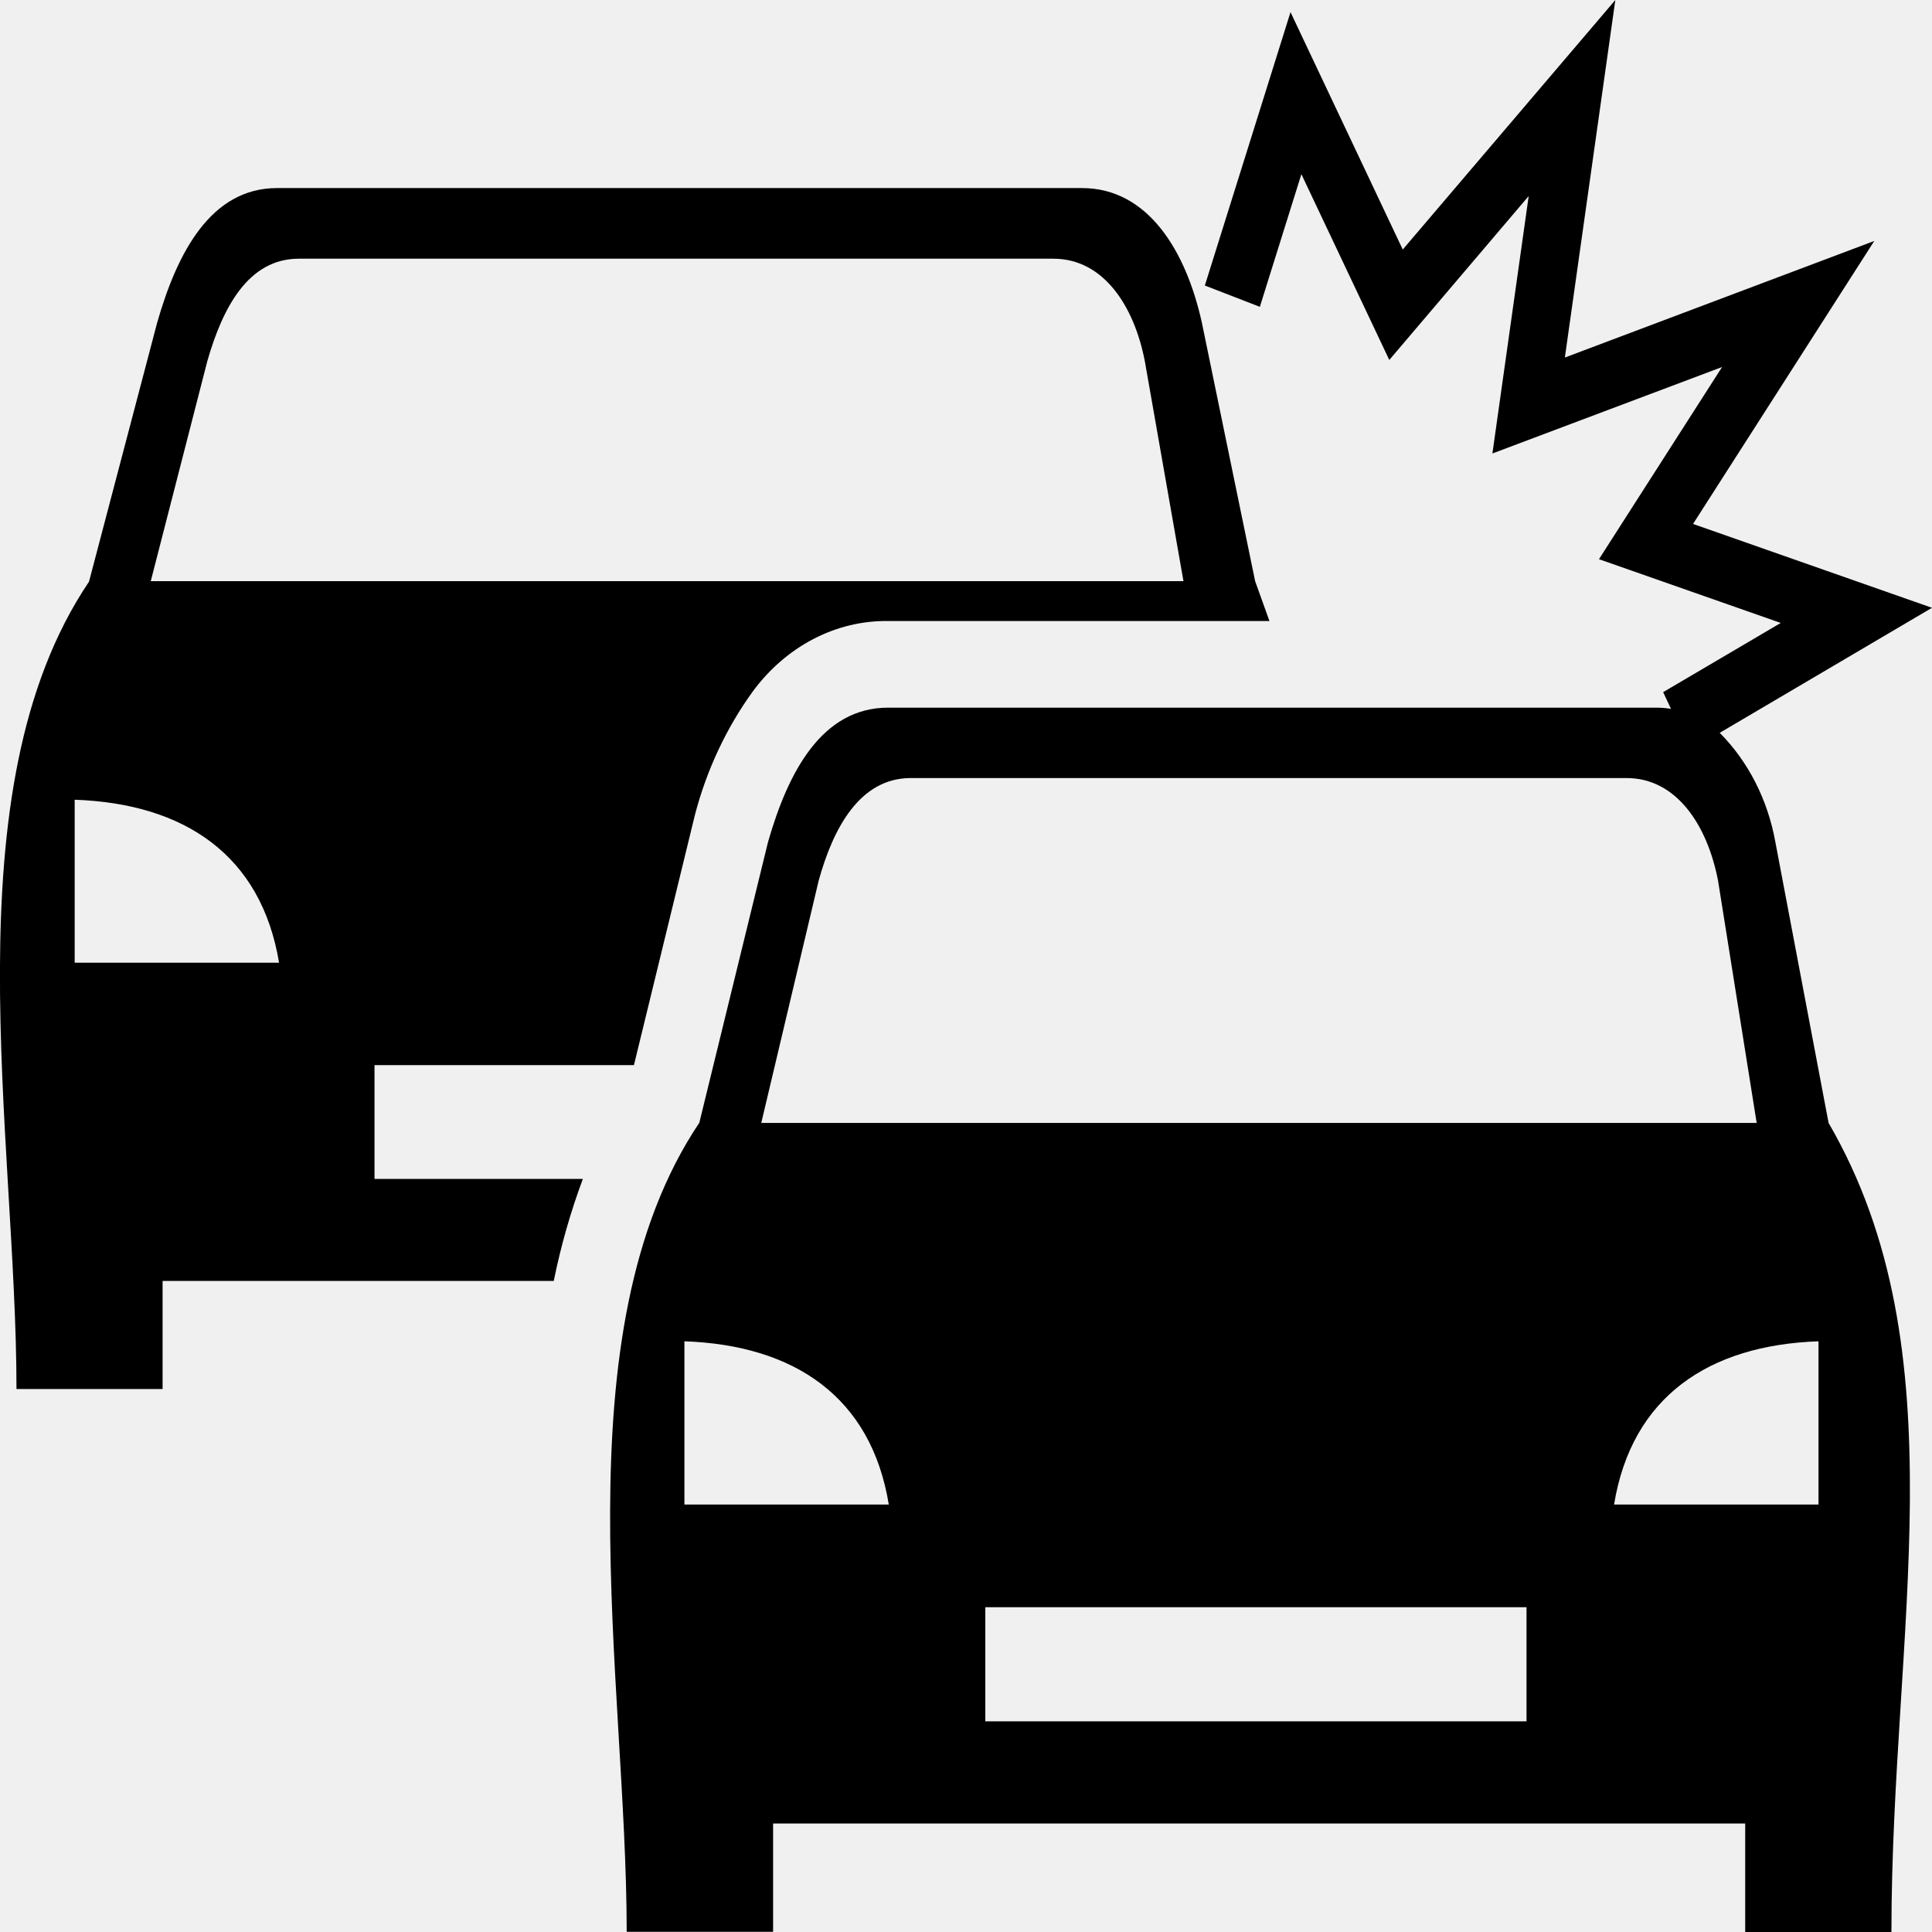
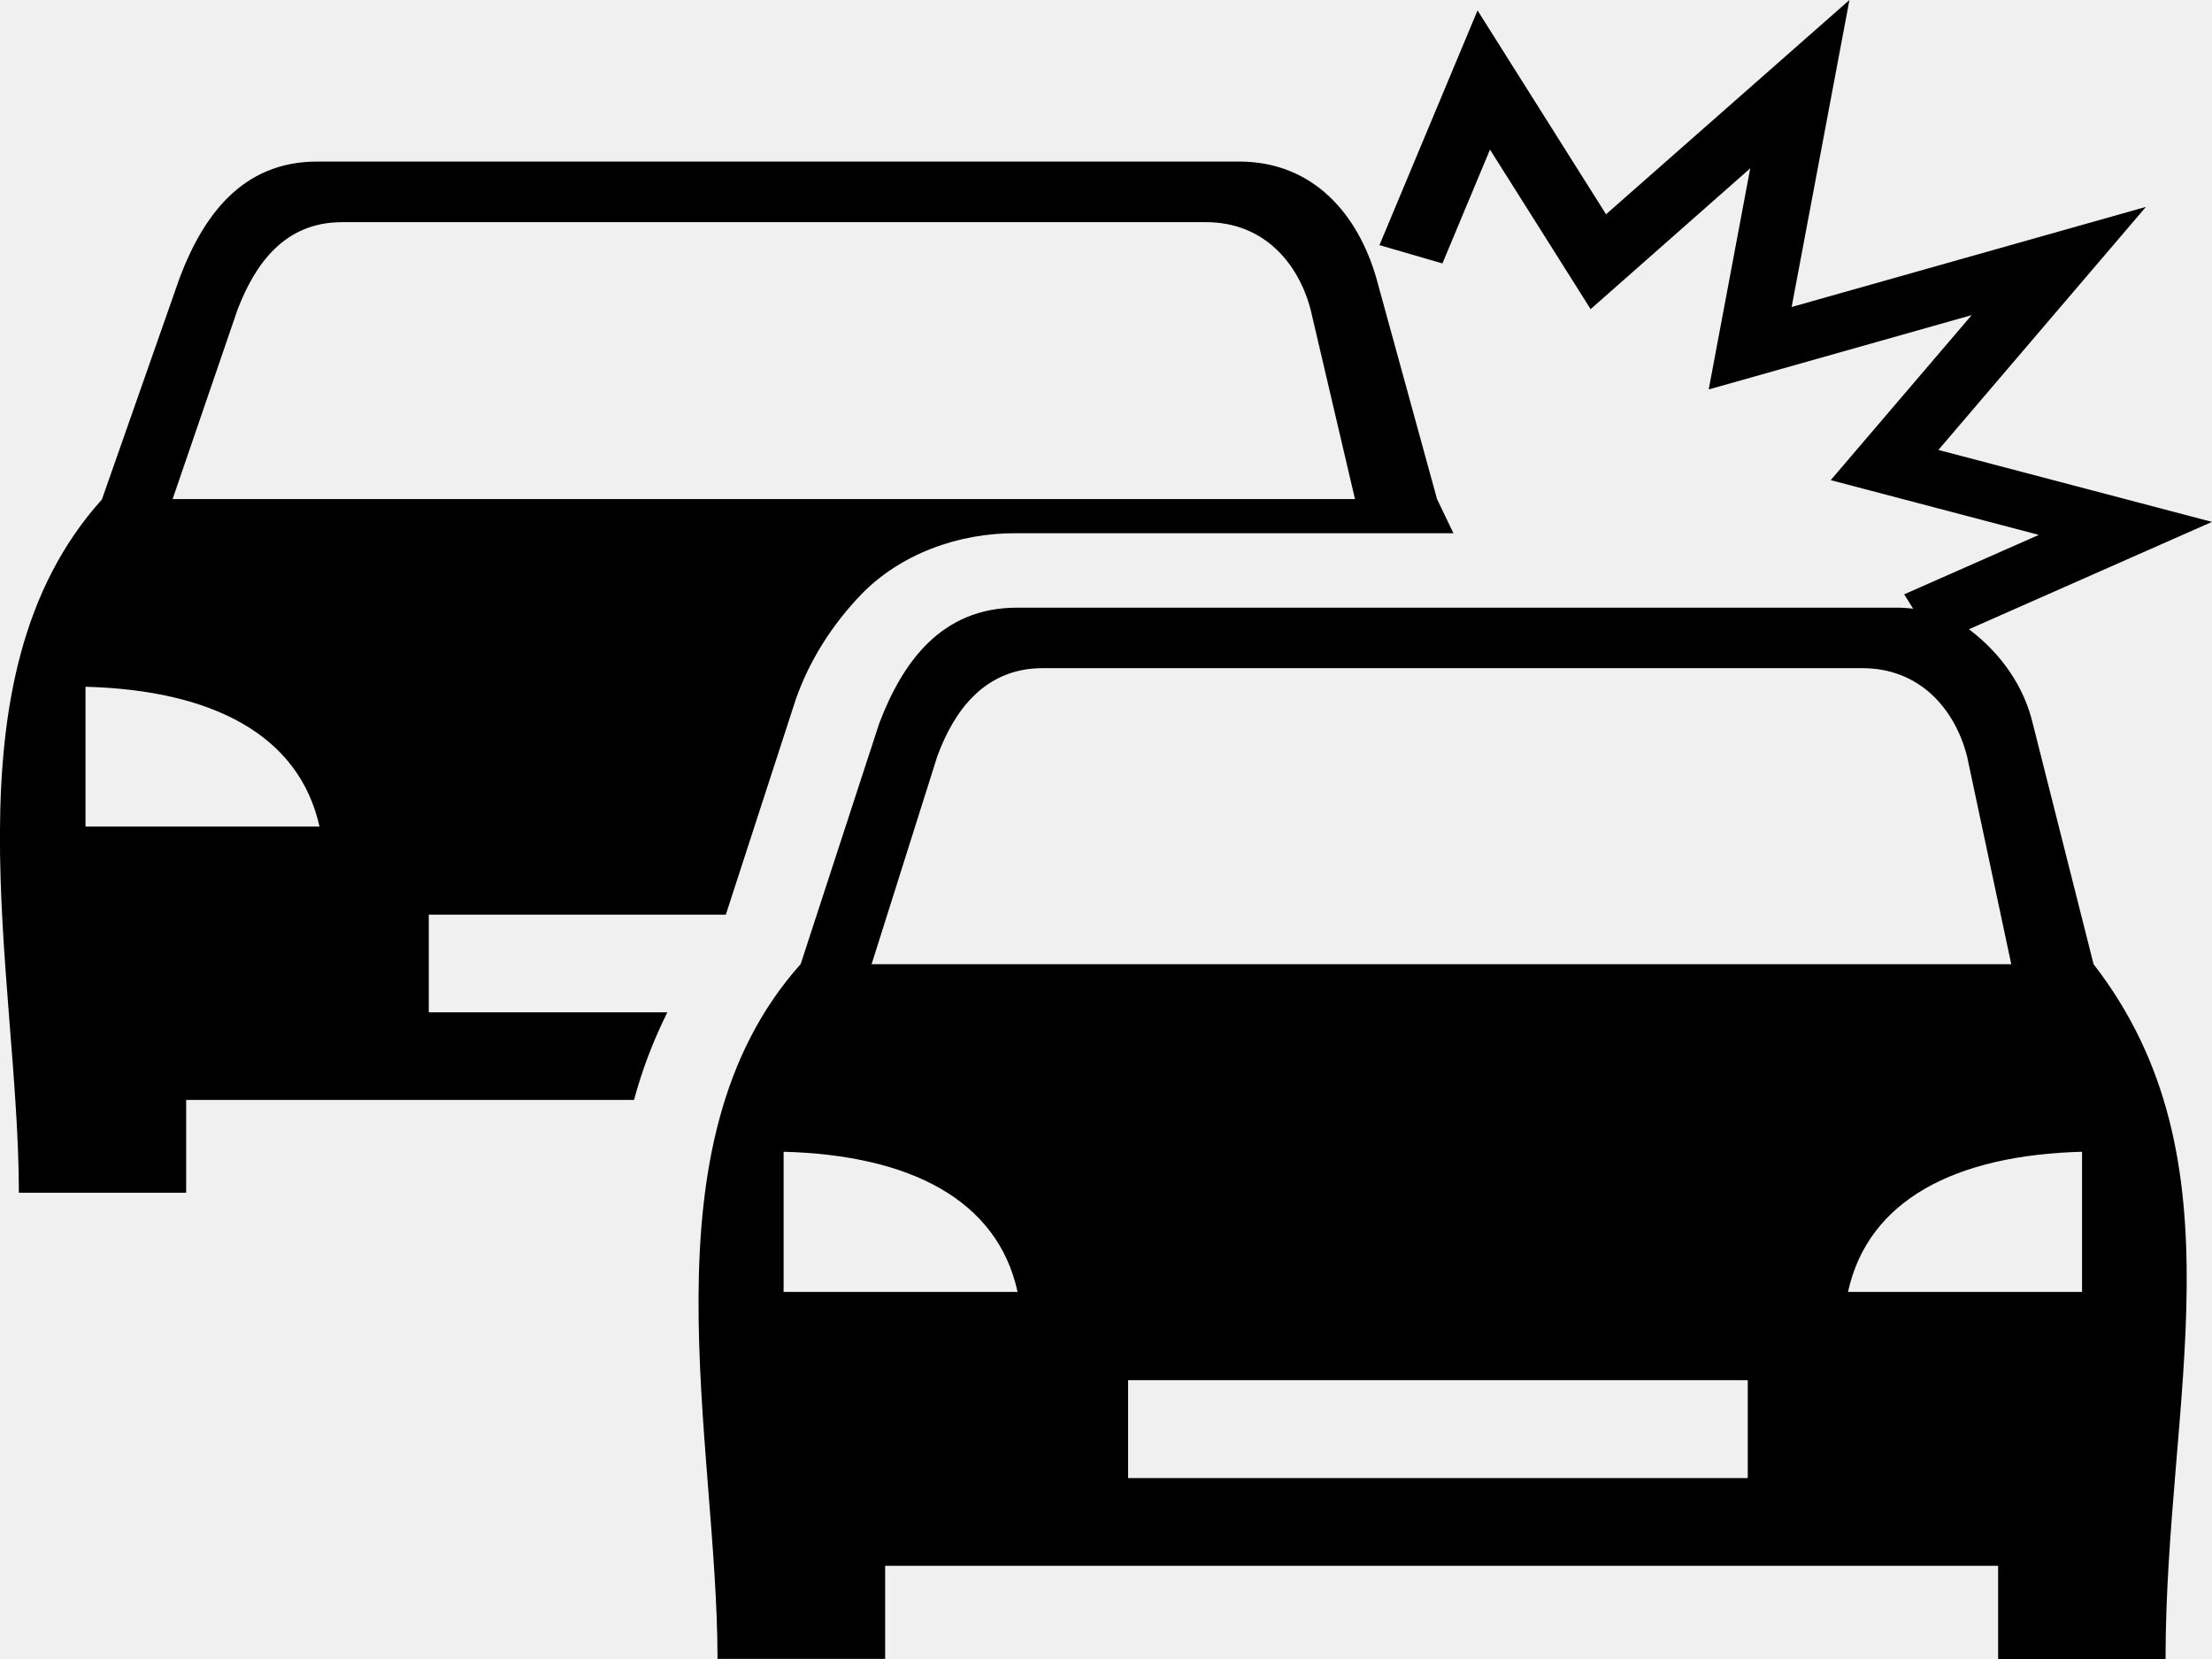
- <svg xmlns="http://www.w3.org/2000/svg" width="32" height="32" viewBox="0 0 32 32" fill="none">
-   <g clip-path="url(#clip0_401_2960)">
-     <path fill-rule="evenodd" clip-rule="evenodd" d="M9.172 21.216H2.693V23.007H0.273C0.273 18.818 -0.857 13.089 1.474 9.635L2.604 5.341C2.938 4.174 3.497 3.115 4.589 3.115H17.922C19.013 3.115 19.643 4.154 19.906 5.341L20.789 9.626L21.026 10.286H14.711C14.283 10.28 13.86 10.382 13.472 10.584C13.084 10.786 12.741 11.083 12.469 11.452C12.032 12.055 11.706 12.749 11.511 13.494L10.5 17.642H6.203V19.527H9.654C9.45 20.073 9.289 20.638 9.172 21.216ZM19.956 4.729L21.375 0.201L23.234 4.133L26.755 0L25.919 5.922L31.044 3.991L28.042 8.678L32 10.067L28.484 12.138C28.958 12.614 29.281 13.25 29.406 13.949L30.287 18.599C32.49 22.391 31.328 27.012 31.328 32H28.906V30.203H12.805V31.997H10.38C10.38 27.797 9.247 22.079 11.583 18.596L12.721 13.946C13.055 12.78 13.615 11.721 14.711 11.721H27.417C27.504 11.72 27.591 11.727 27.677 11.741L27.547 11.464L29.495 10.318L26.484 9.262L28.523 6.079L24.719 7.511L25.32 3.247L23.011 5.962L21.555 2.885L20.867 5.082L19.956 4.729ZM16.31 26.621H25.284V28.511H16.32V26.621H16.31ZM11.336 22.216C13.159 22.28 14.43 23.138 14.721 24.92H11.336V22.216ZM30.12 22.216C28.297 22.28 27.026 23.138 26.734 24.92H30.12V22.216ZM12.609 18.599H29.096L28.456 14.585C28.279 13.672 27.773 12.887 26.94 12.887H15.076C14.242 12.893 13.802 13.71 13.56 14.585L12.609 18.599ZM1.237 13.246C3.06 13.31 4.326 14.165 4.622 15.945H1.237V13.246ZM2.497 9.626H19.602L18.961 5.977C18.784 5.07 18.279 4.285 17.448 4.285H4.948C4.115 4.285 3.69 5.09 3.435 5.977L2.497 9.626Z" fill="black" />
-   </g>
-   <defs>
-     <clipPath id="clip0_401_2960">
-       <rect width="32" height="32" fill="white" />
-     </clipPath>
-   </defs>
+ <svg xmlns="http://www.w3.org/2000/svg" width="32" height="24" viewBox="0 0 32 24" fill="none">
+   <path fill-rule="evenodd" clip-rule="evenodd" d="M9.172 15.912H2.693V17.255H0.273C0.273 14.113 -0.857 9.817 1.474 7.226L2.604 4.006C2.938 3.131 3.497 2.337 4.589 2.337H17.922C19.013 2.337 19.643 3.115 19.906 4.006L20.789 7.22L21.026 7.714H14.711C14.283 7.71 13.86 7.787 13.472 7.938C13.084 8.089 12.741 8.312 12.469 8.589C12.032 9.041 11.706 9.562 11.511 10.121L10.5 13.232H6.203V14.645H9.654C9.45 15.055 9.289 15.479 9.172 15.912ZM19.956 3.546L21.375 0.151L23.234 3.1L26.755 0L25.919 4.441L31.044 2.993L28.042 6.509L32 7.55L28.484 9.103C28.958 9.461 29.281 9.937 29.406 10.462L30.287 13.949C32.49 16.793 31.328 20.259 31.328 24H28.906V22.652H12.805V23.998H10.38C10.38 20.847 9.247 16.559 11.583 13.947L12.721 10.46C13.055 9.585 13.615 8.791 14.711 8.791H27.417C27.504 8.79 27.591 8.795 27.677 8.806L27.547 8.598L29.495 7.738L26.484 6.946L28.523 4.559L24.719 5.634L25.32 2.435L23.011 4.472L21.555 2.164L20.867 3.811L19.956 3.546ZM16.31 19.966H25.284V21.383H16.32V19.966H16.31ZM11.336 16.662C13.159 16.71 14.43 17.354 14.721 18.69H11.336V16.662ZM30.12 16.662C28.297 16.71 27.026 17.354 26.734 18.69H30.12V16.662ZM12.609 13.949H29.096L28.456 10.939C28.279 10.254 27.773 9.666 26.94 9.666H15.076C14.242 9.67 13.802 10.283 13.56 10.939L12.609 13.949ZM1.237 9.935C3.06 9.983 4.326 10.624 4.622 11.958H1.237V9.935ZM2.497 7.22H19.602L18.961 4.483C18.784 3.802 18.279 3.214 17.448 3.214H4.948C4.115 3.214 3.69 3.818 3.435 4.483L2.497 7.22Z" fill="black" />
</svg>
